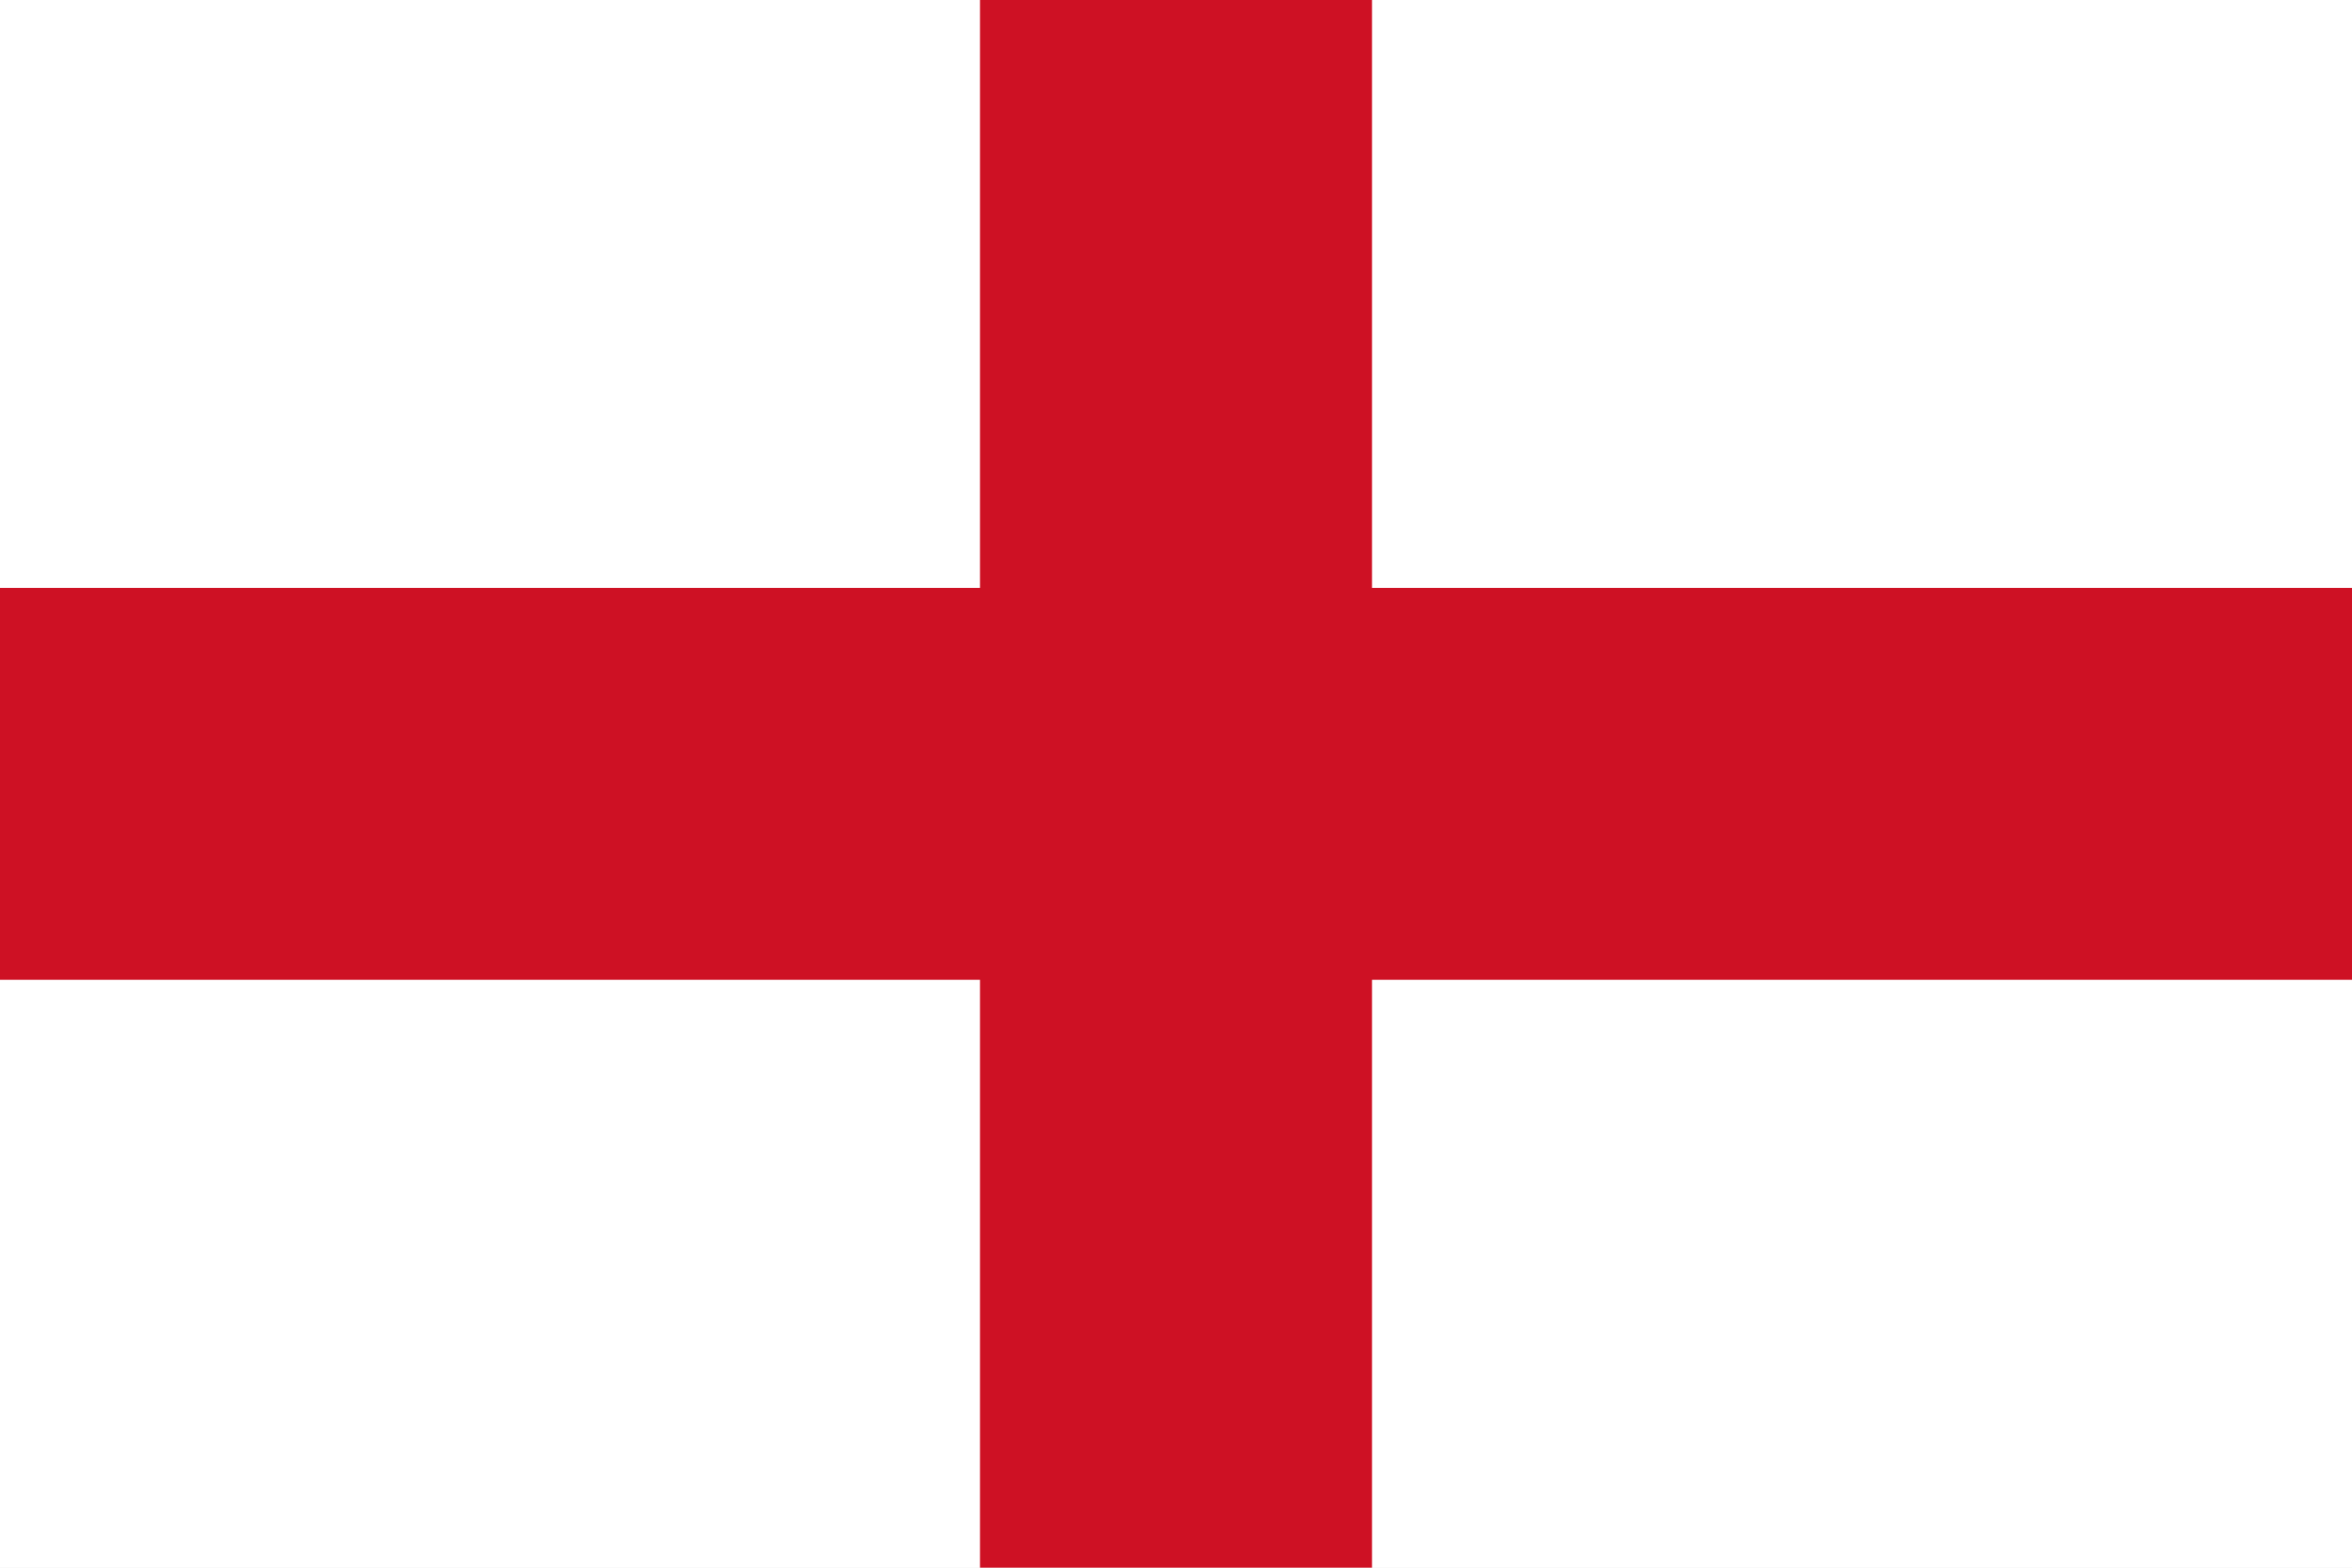
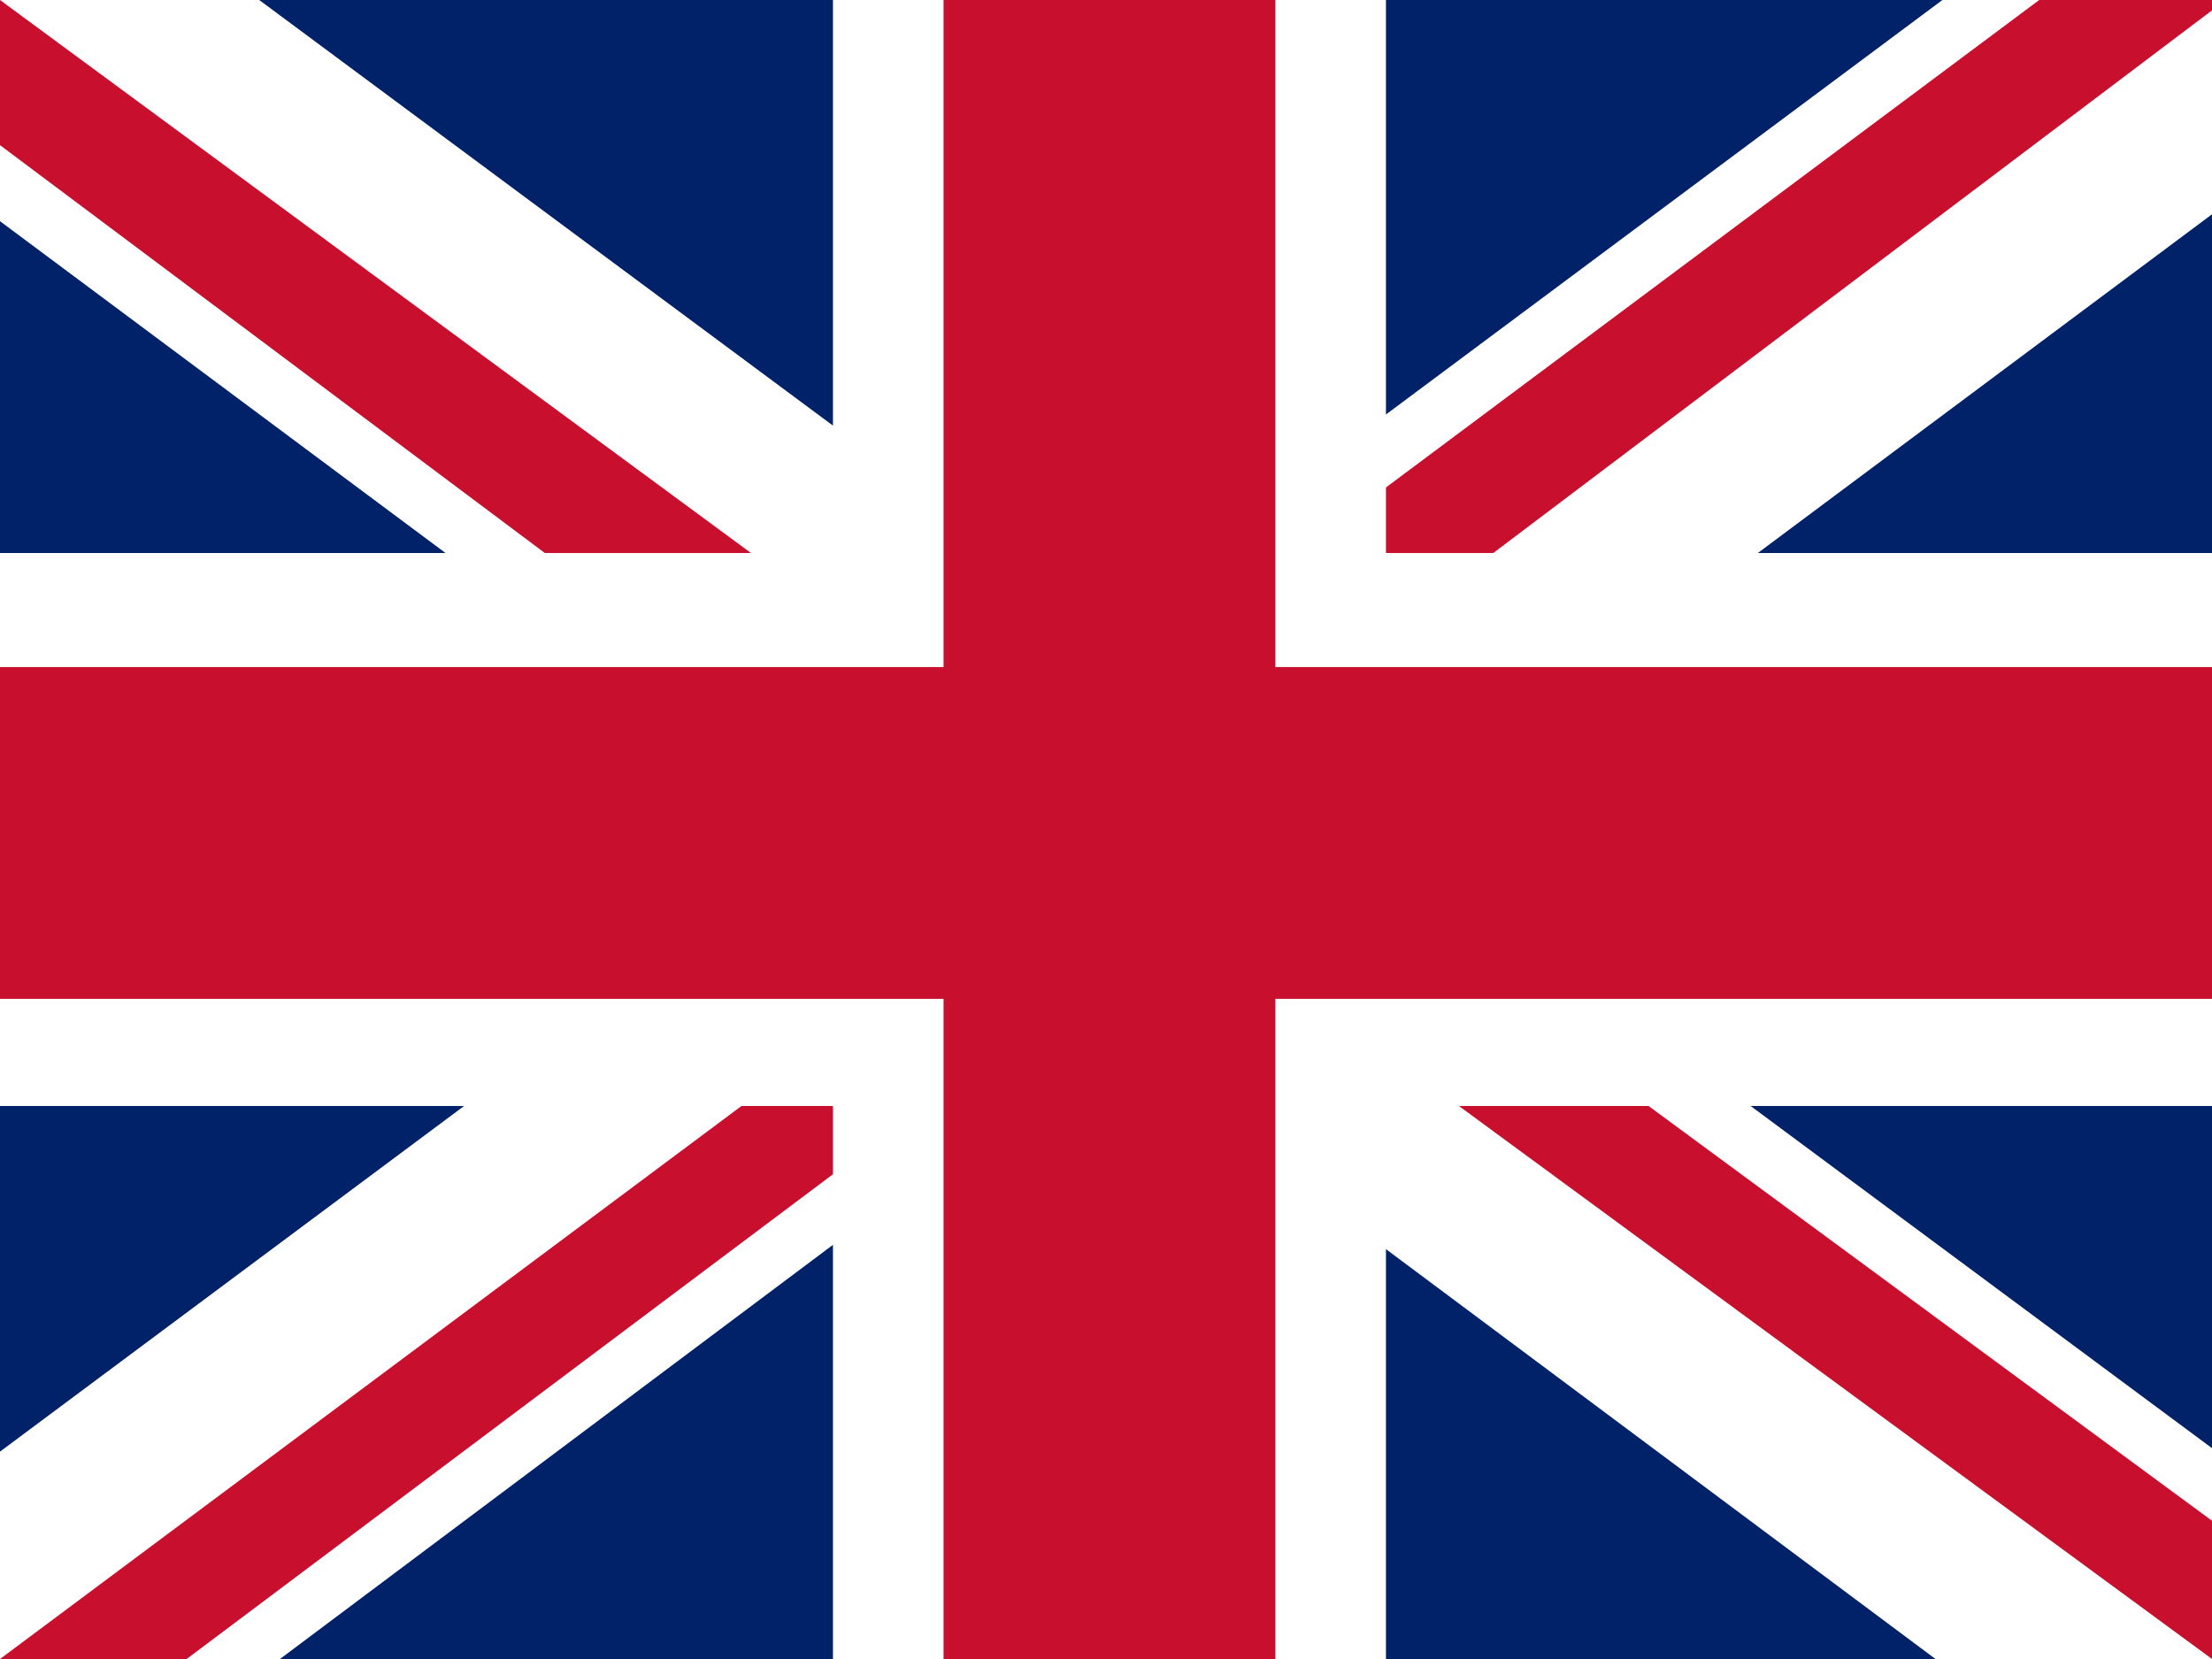
- <svg xmlns="http://www.w3.org/2000/svg" viewBox="0 0 3 2">
-   <rect width="3" height="2" fill="#fff" />
-   <rect width="3" height="0.5" y="0.75" fill="#CE1124" />
-   <rect width="0.5" height="2" x="1.25" fill="#CE1124" />
+ <svg xmlns="http://www.w3.org/2000/svg" id="flag-icons-gb" viewBox="0 0 640 480">
+   <path fill="#012169" d="M0 0h640v480H0z" />
+   <path fill="#FFF" d="m75 0 244 181L562 0h78v62L400 241l240 178v61h-80L320 301 81 480H0v-60l239-178L0 64V0z" />
+   <path fill="#C8102E" d="m424 281 216 159v40L369 281zm-184 20 6 35L54 480H0zM640 0v3L391 191l2-44L590 0zM0 0l239 176h-60L0 42z" />
+   <path fill="#FFF" d="M241 0v480h160V0zM0 160v160h640V160z" />
+   <path fill="#C8102E" d="M0 193v96h640v-96zM273 0v480h96V0z" />
</svg>
